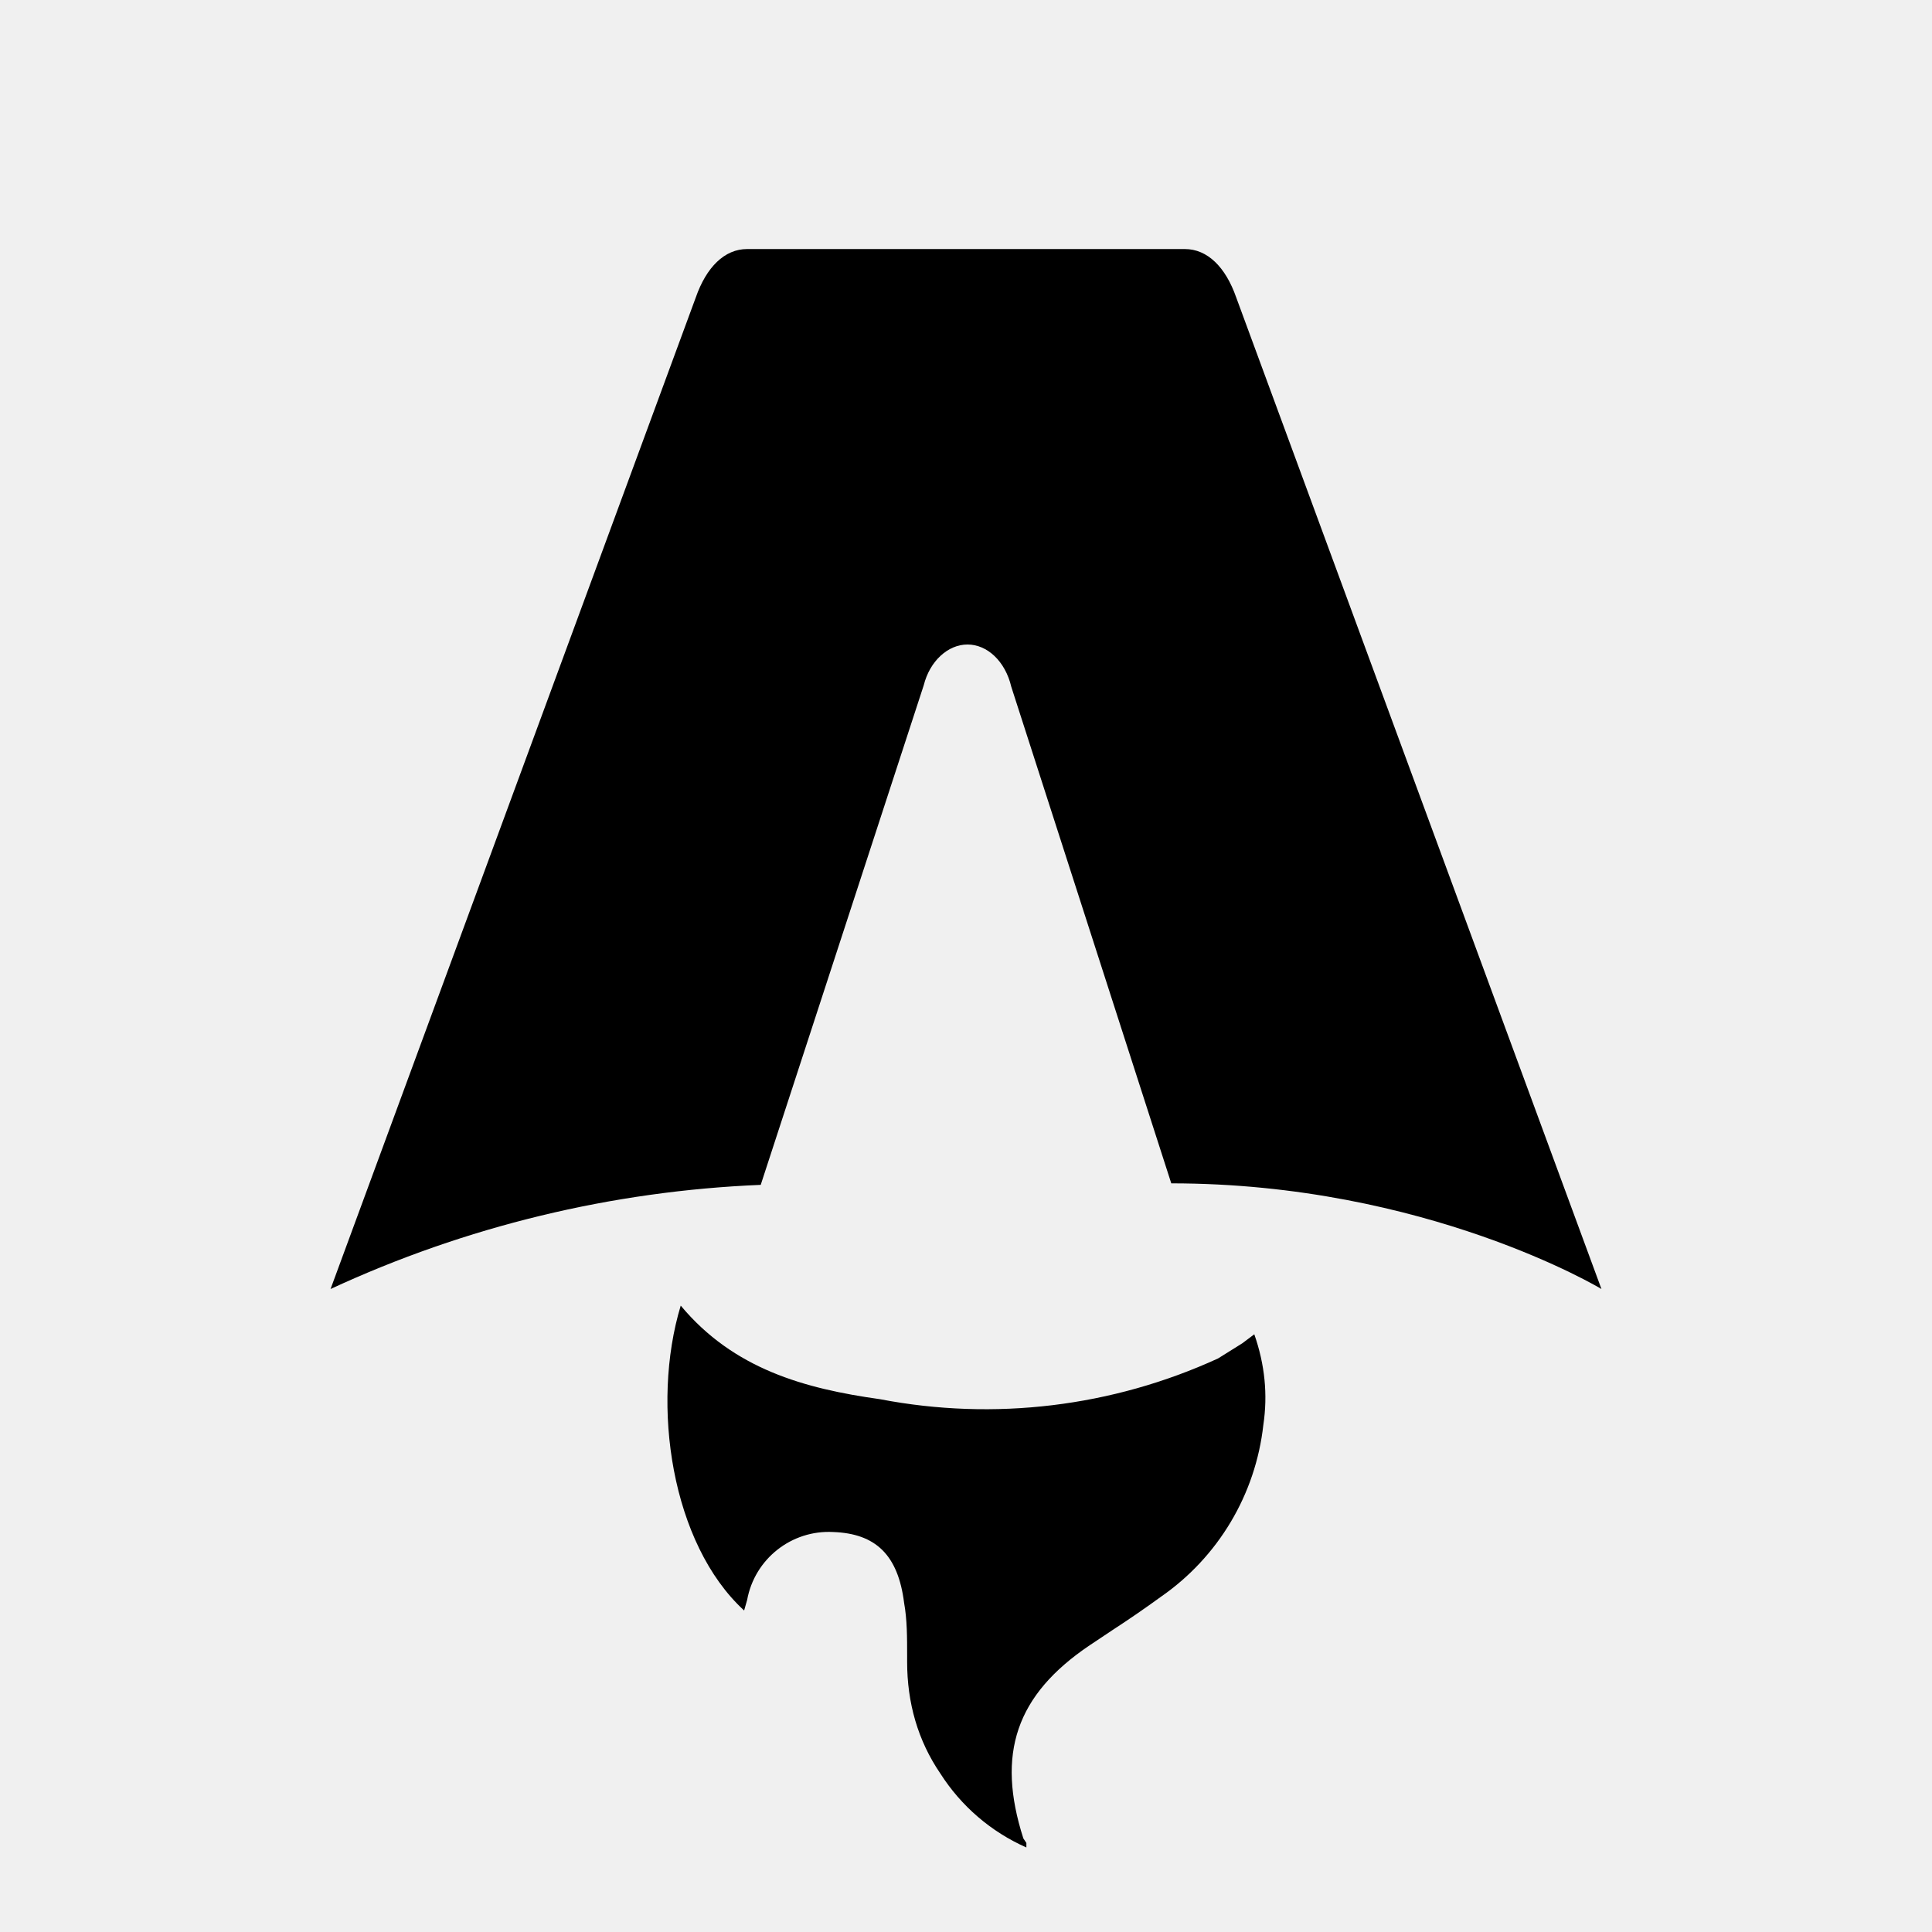
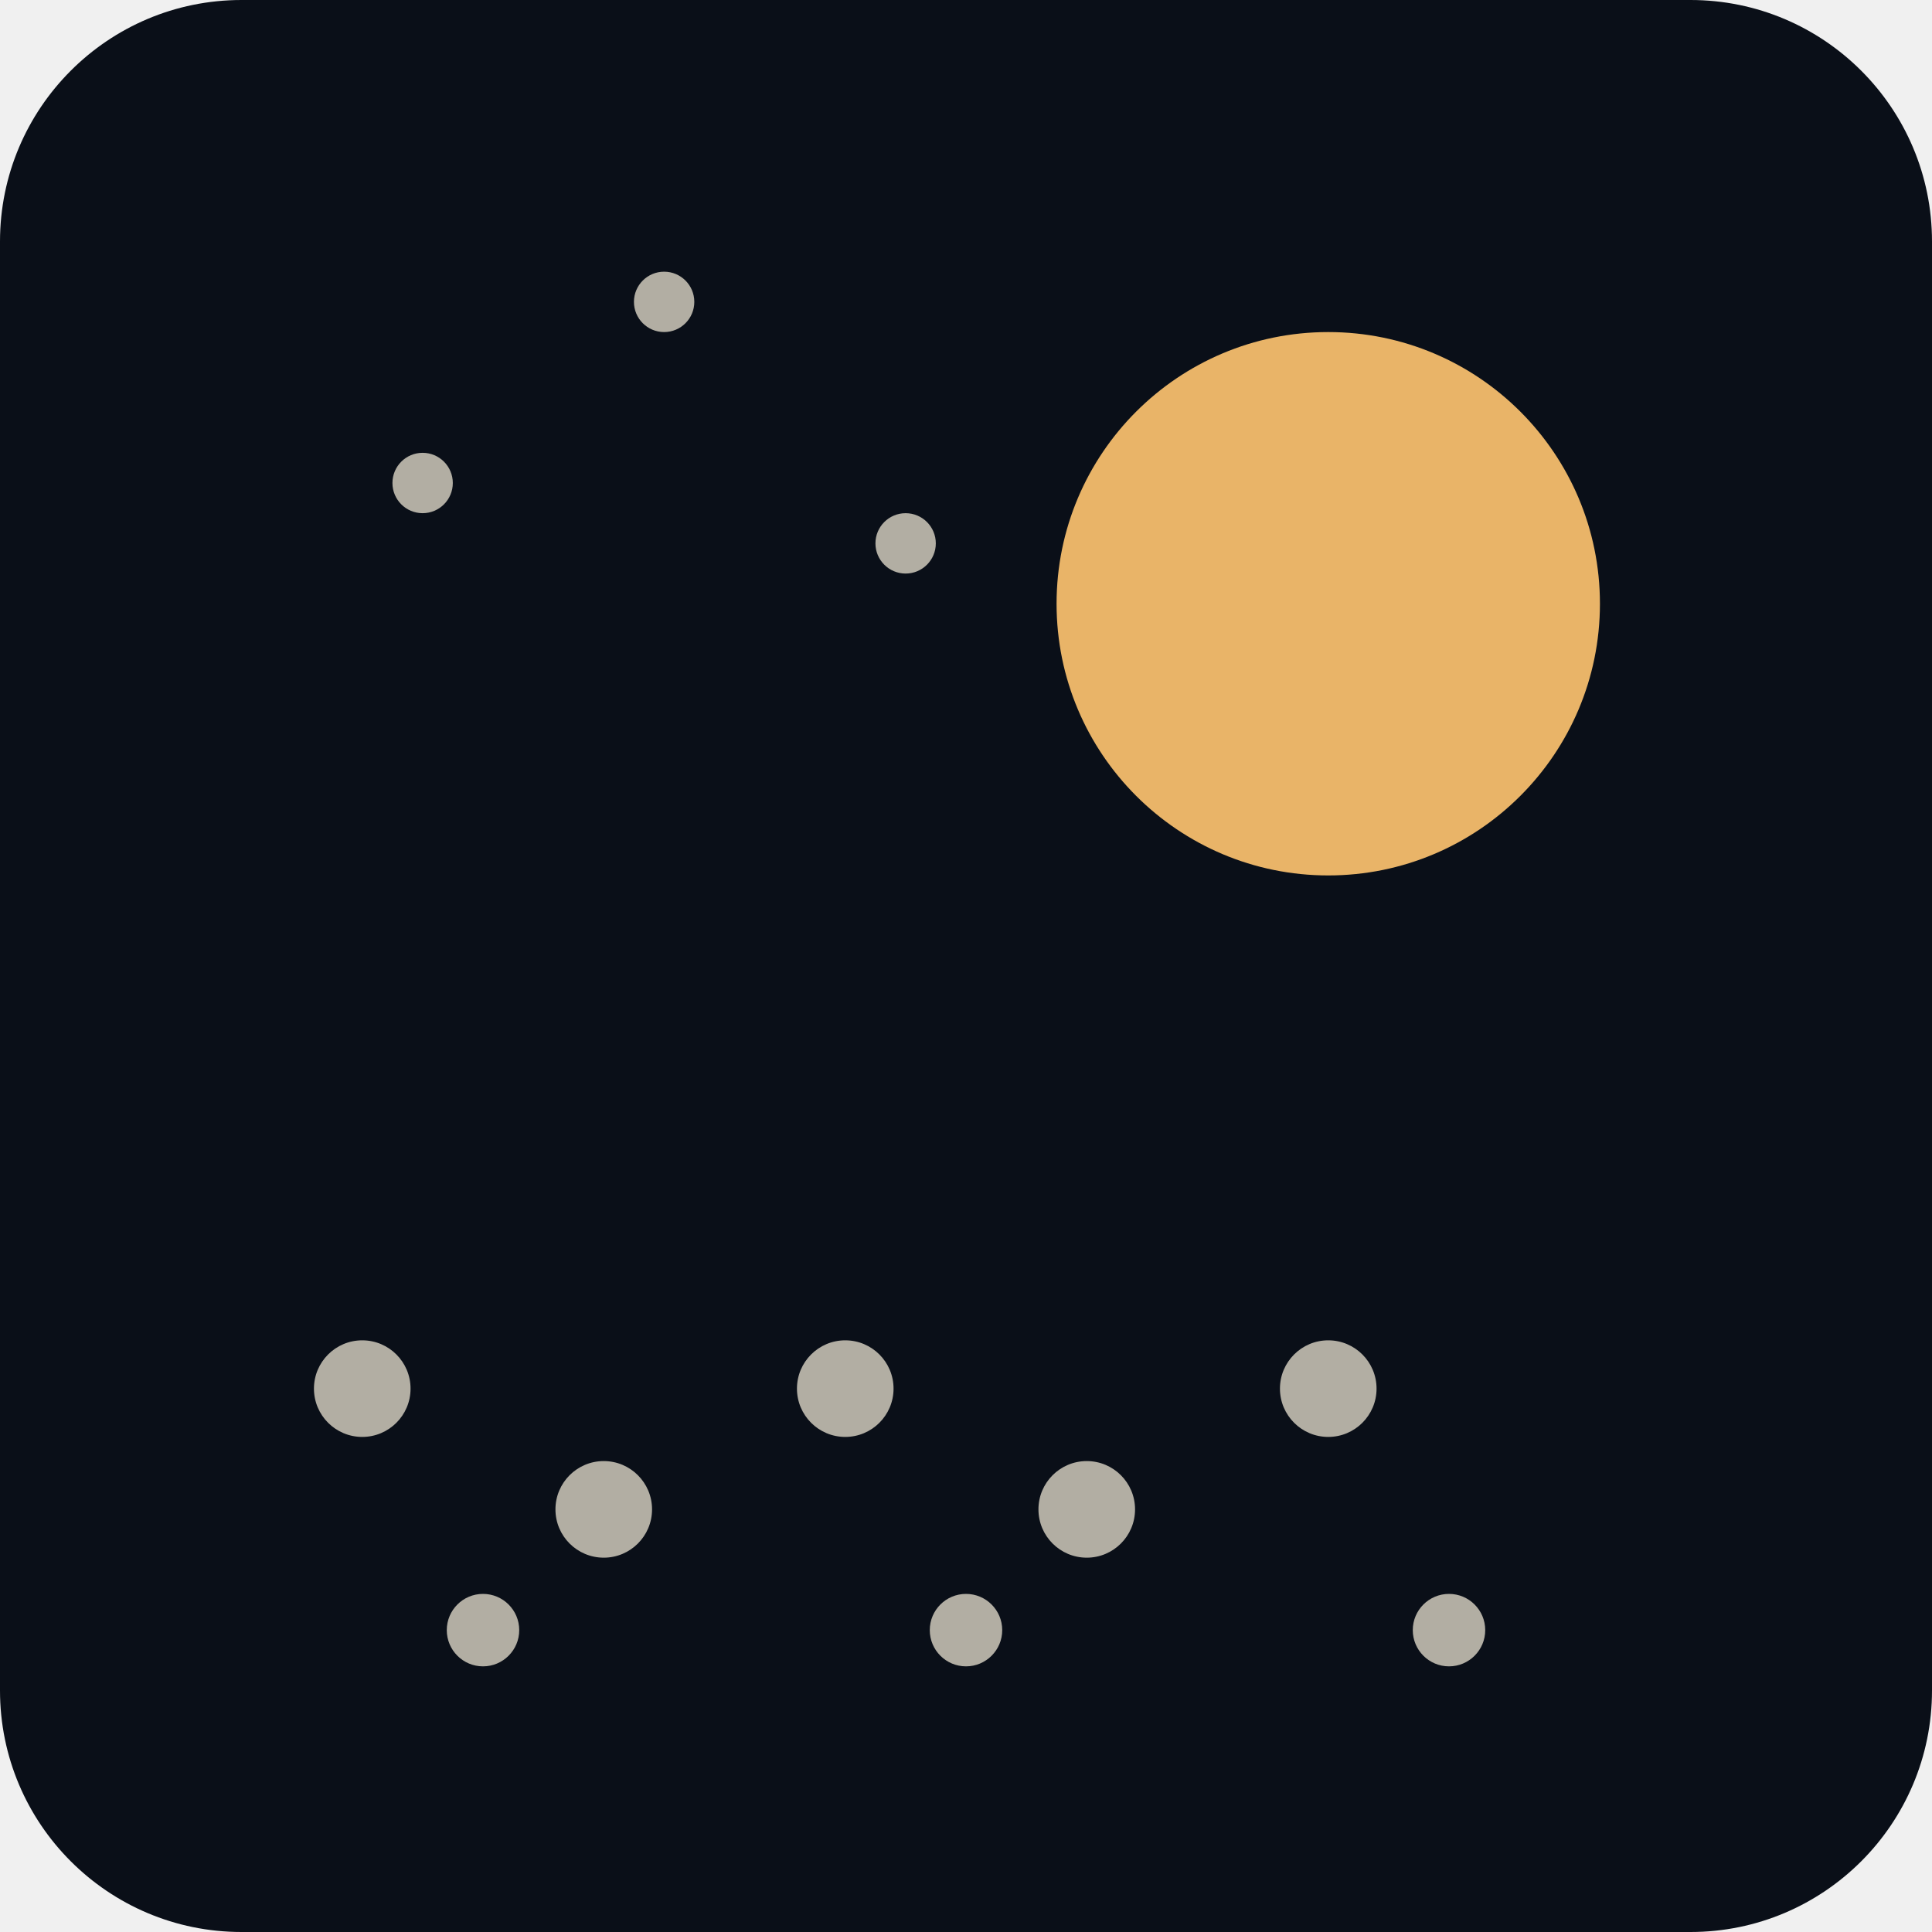
- <svg xmlns="http://www.w3.org/2000/svg" fill="none" viewBox="0 0 128 128">
-   <path d="M50.4 78.5a75.1 75.1 0 0 0-28.5 6.9l24.2-65.7c.7-2 1.9-3.2 3.4-3.2h29c1.5 0 2.7 1.2 3.4 3.2l24.2 65.7s-11.6-7-28.5-7L67 45.5c-.4-1.7-1.6-2.8-2.9-2.8-1.3 0-2.5 1.1-2.9 2.7L50.4 78.5Zm-1.1 28.2Zm-4.2-20.2c-2 6.6-.6 15.8 4.2 20.2a17.5 17.5 0 0 1 .2-.7 5.5 5.5 0 0 1 5.7-4.5c2.8.1 4.3 1.5 4.7 4.7.2 1.1.2 2.3.2 3.5v.4c0 2.7.7 5.2 2.2 7.4a13 13 0 0 0 5.7 4.9v-.3l-.2-.3c-1.8-5.6-.5-9.5 4.4-12.8l1.5-1a73 73 0 0 0 3.2-2.2 16 16 0 0 0 6.8-11.4c.3-2 .1-4-.6-6l-.8.6-1.6 1a37 37 0 0 1-22.4 2.7c-5-.7-9.7-2-13.2-6.2Z" />
-   <style>
-         path { fill: #000; }
-         @media (prefers-color-scheme: dark) {
-             path { fill: #FFF; }
-         }
-     </style>
+ <svg xmlns="http://www.w3.org/2000/svg" viewBox="0 0 64 64">
+   <rect width="64" height="64" rx="8" fill="#0A0F18" />
+   <circle cx="44" cy="20" r="9" fill="#E9B468" />
+   <g fill="#EAE3D2" opacity="0.75">
+     <circle cx="12" cy="46" r="1.6" />
+     <circle cx="20" cy="50" r="1.6" />
+     <circle cx="28" cy="46" r="1.6" />
+     <circle cx="36" cy="50" r="1.6" />
+     <circle cx="44" cy="46" r="1.6" />
+     <circle cx="16" cy="54" r="1.2" />
+     <circle cx="32" cy="54" r="1.2" />
+     <circle cx="48" cy="54" r="1.2" />
+     <circle cx="14" cy="16" r="1" />
+     <circle cx="22" cy="10" r="1" />
+     <circle cx="30" cy="18" r="1" />
+   </g>
</svg>
